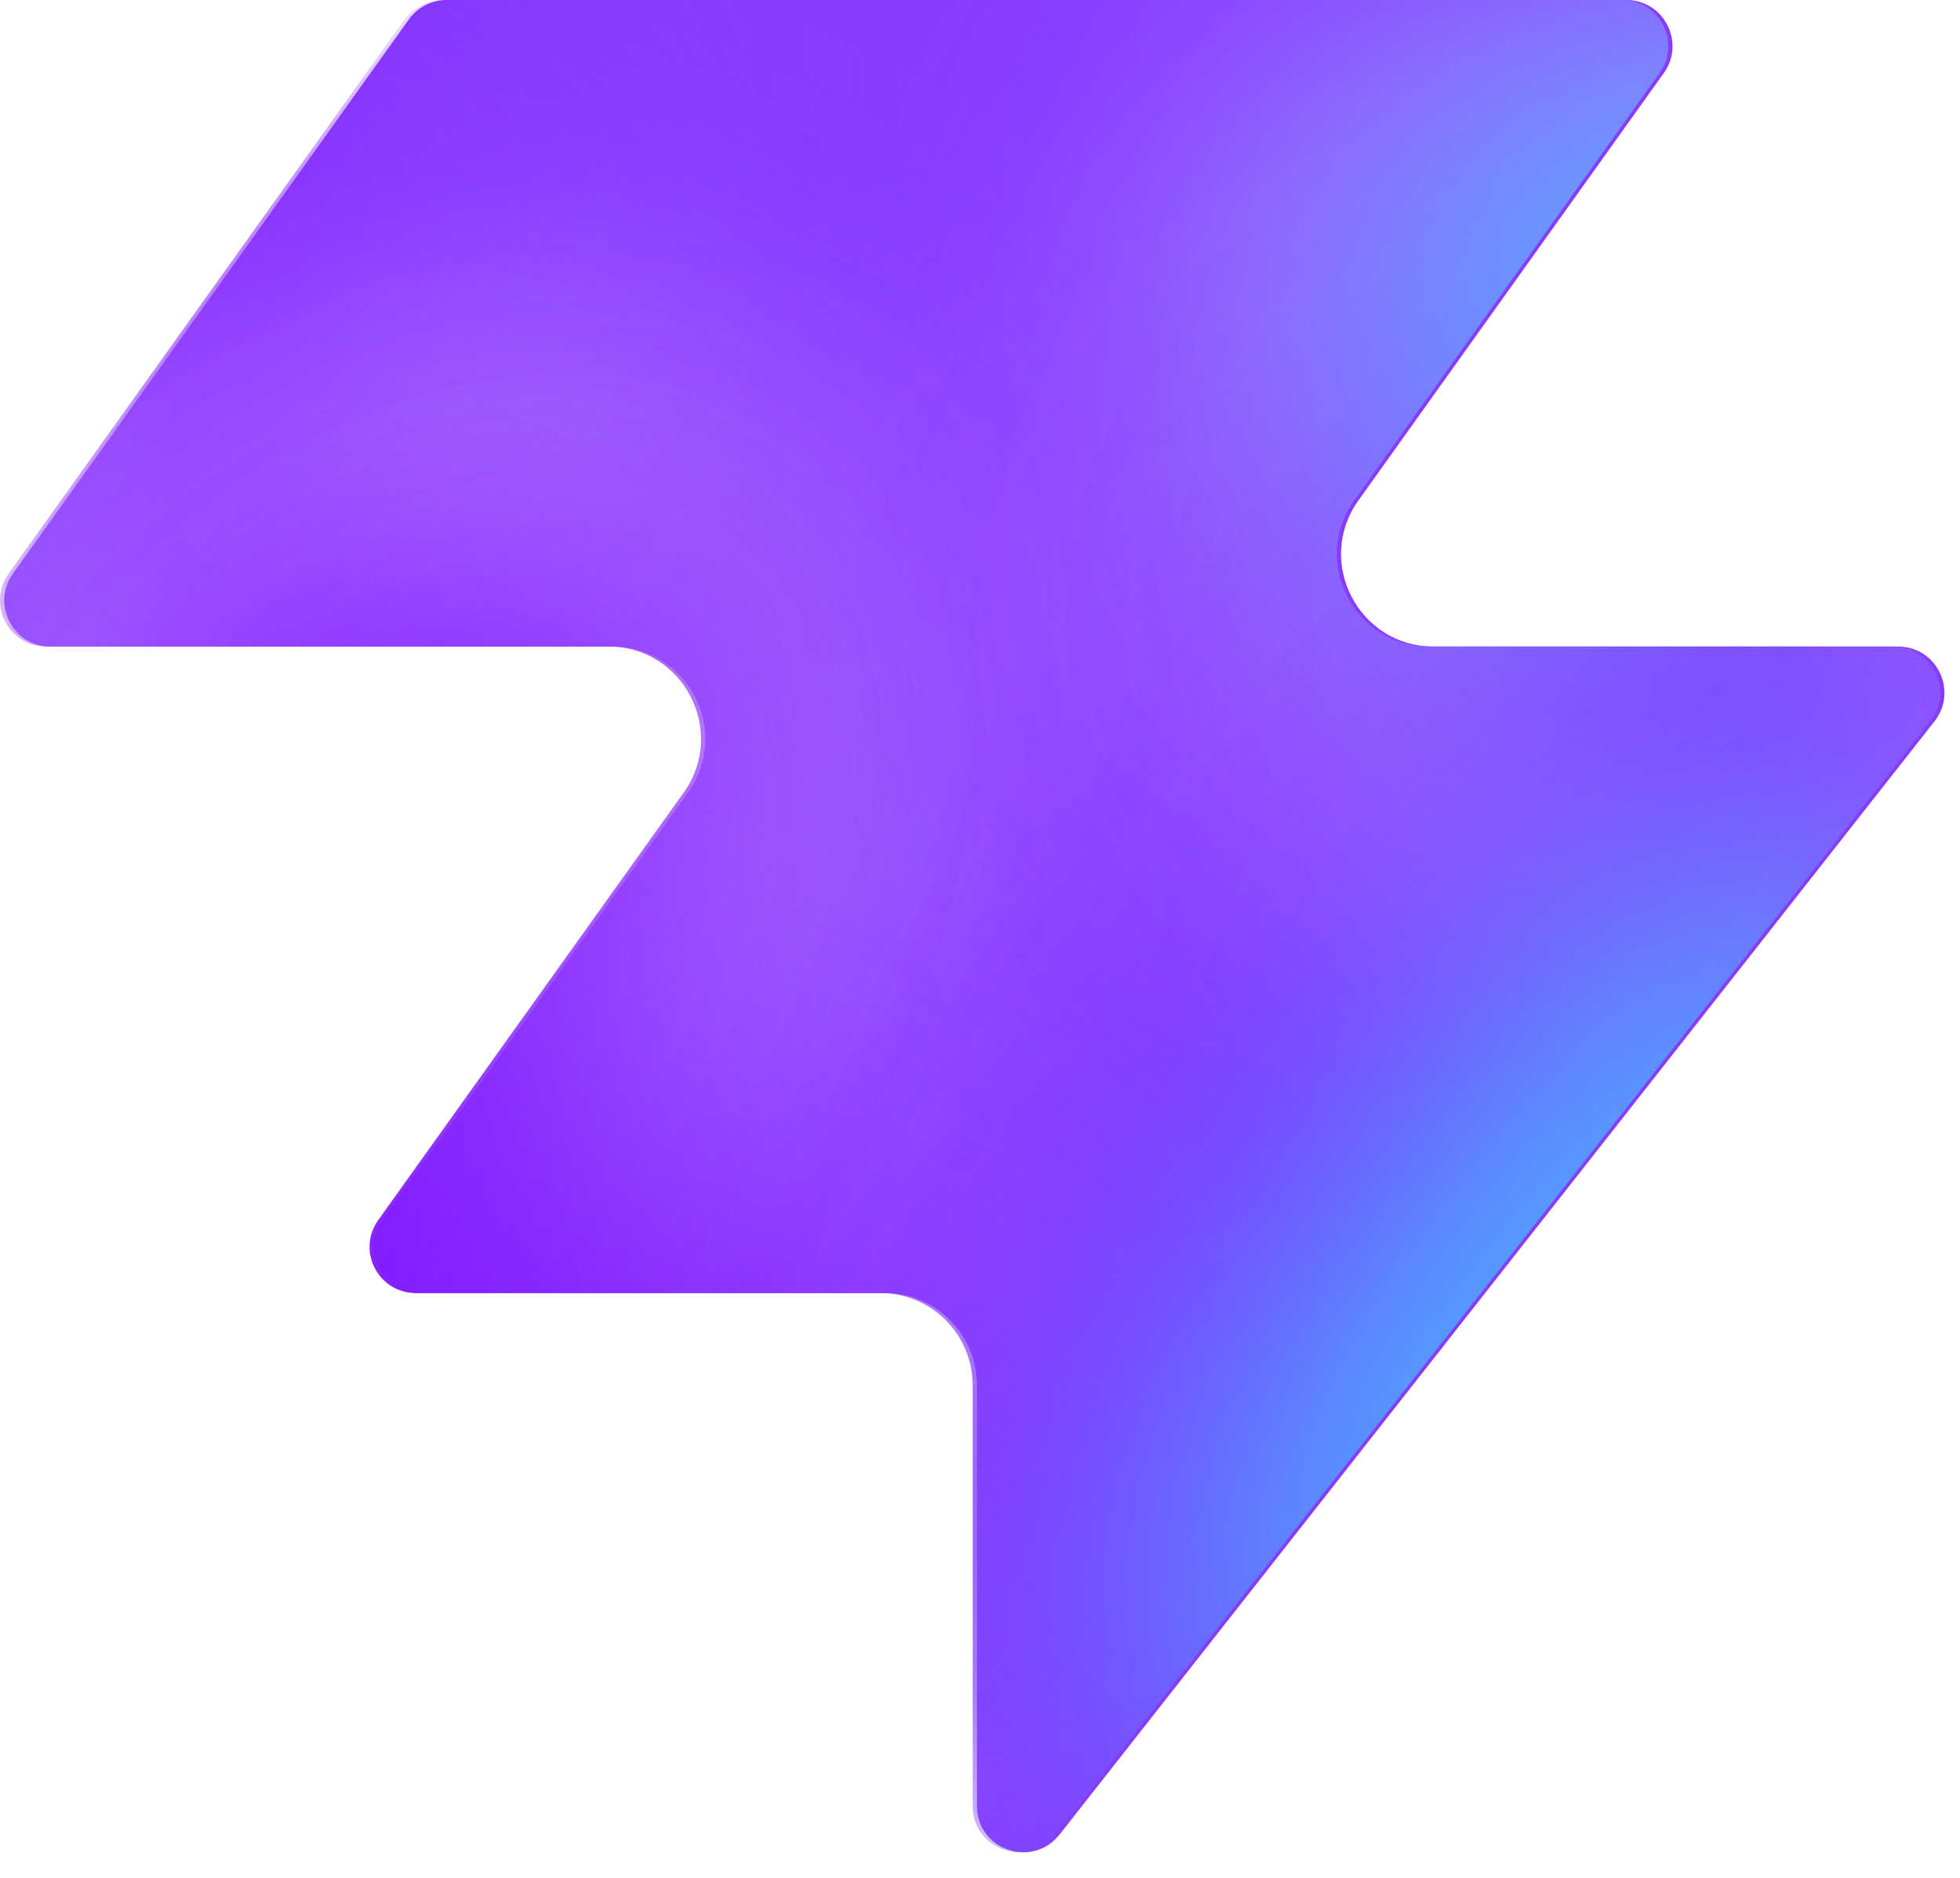
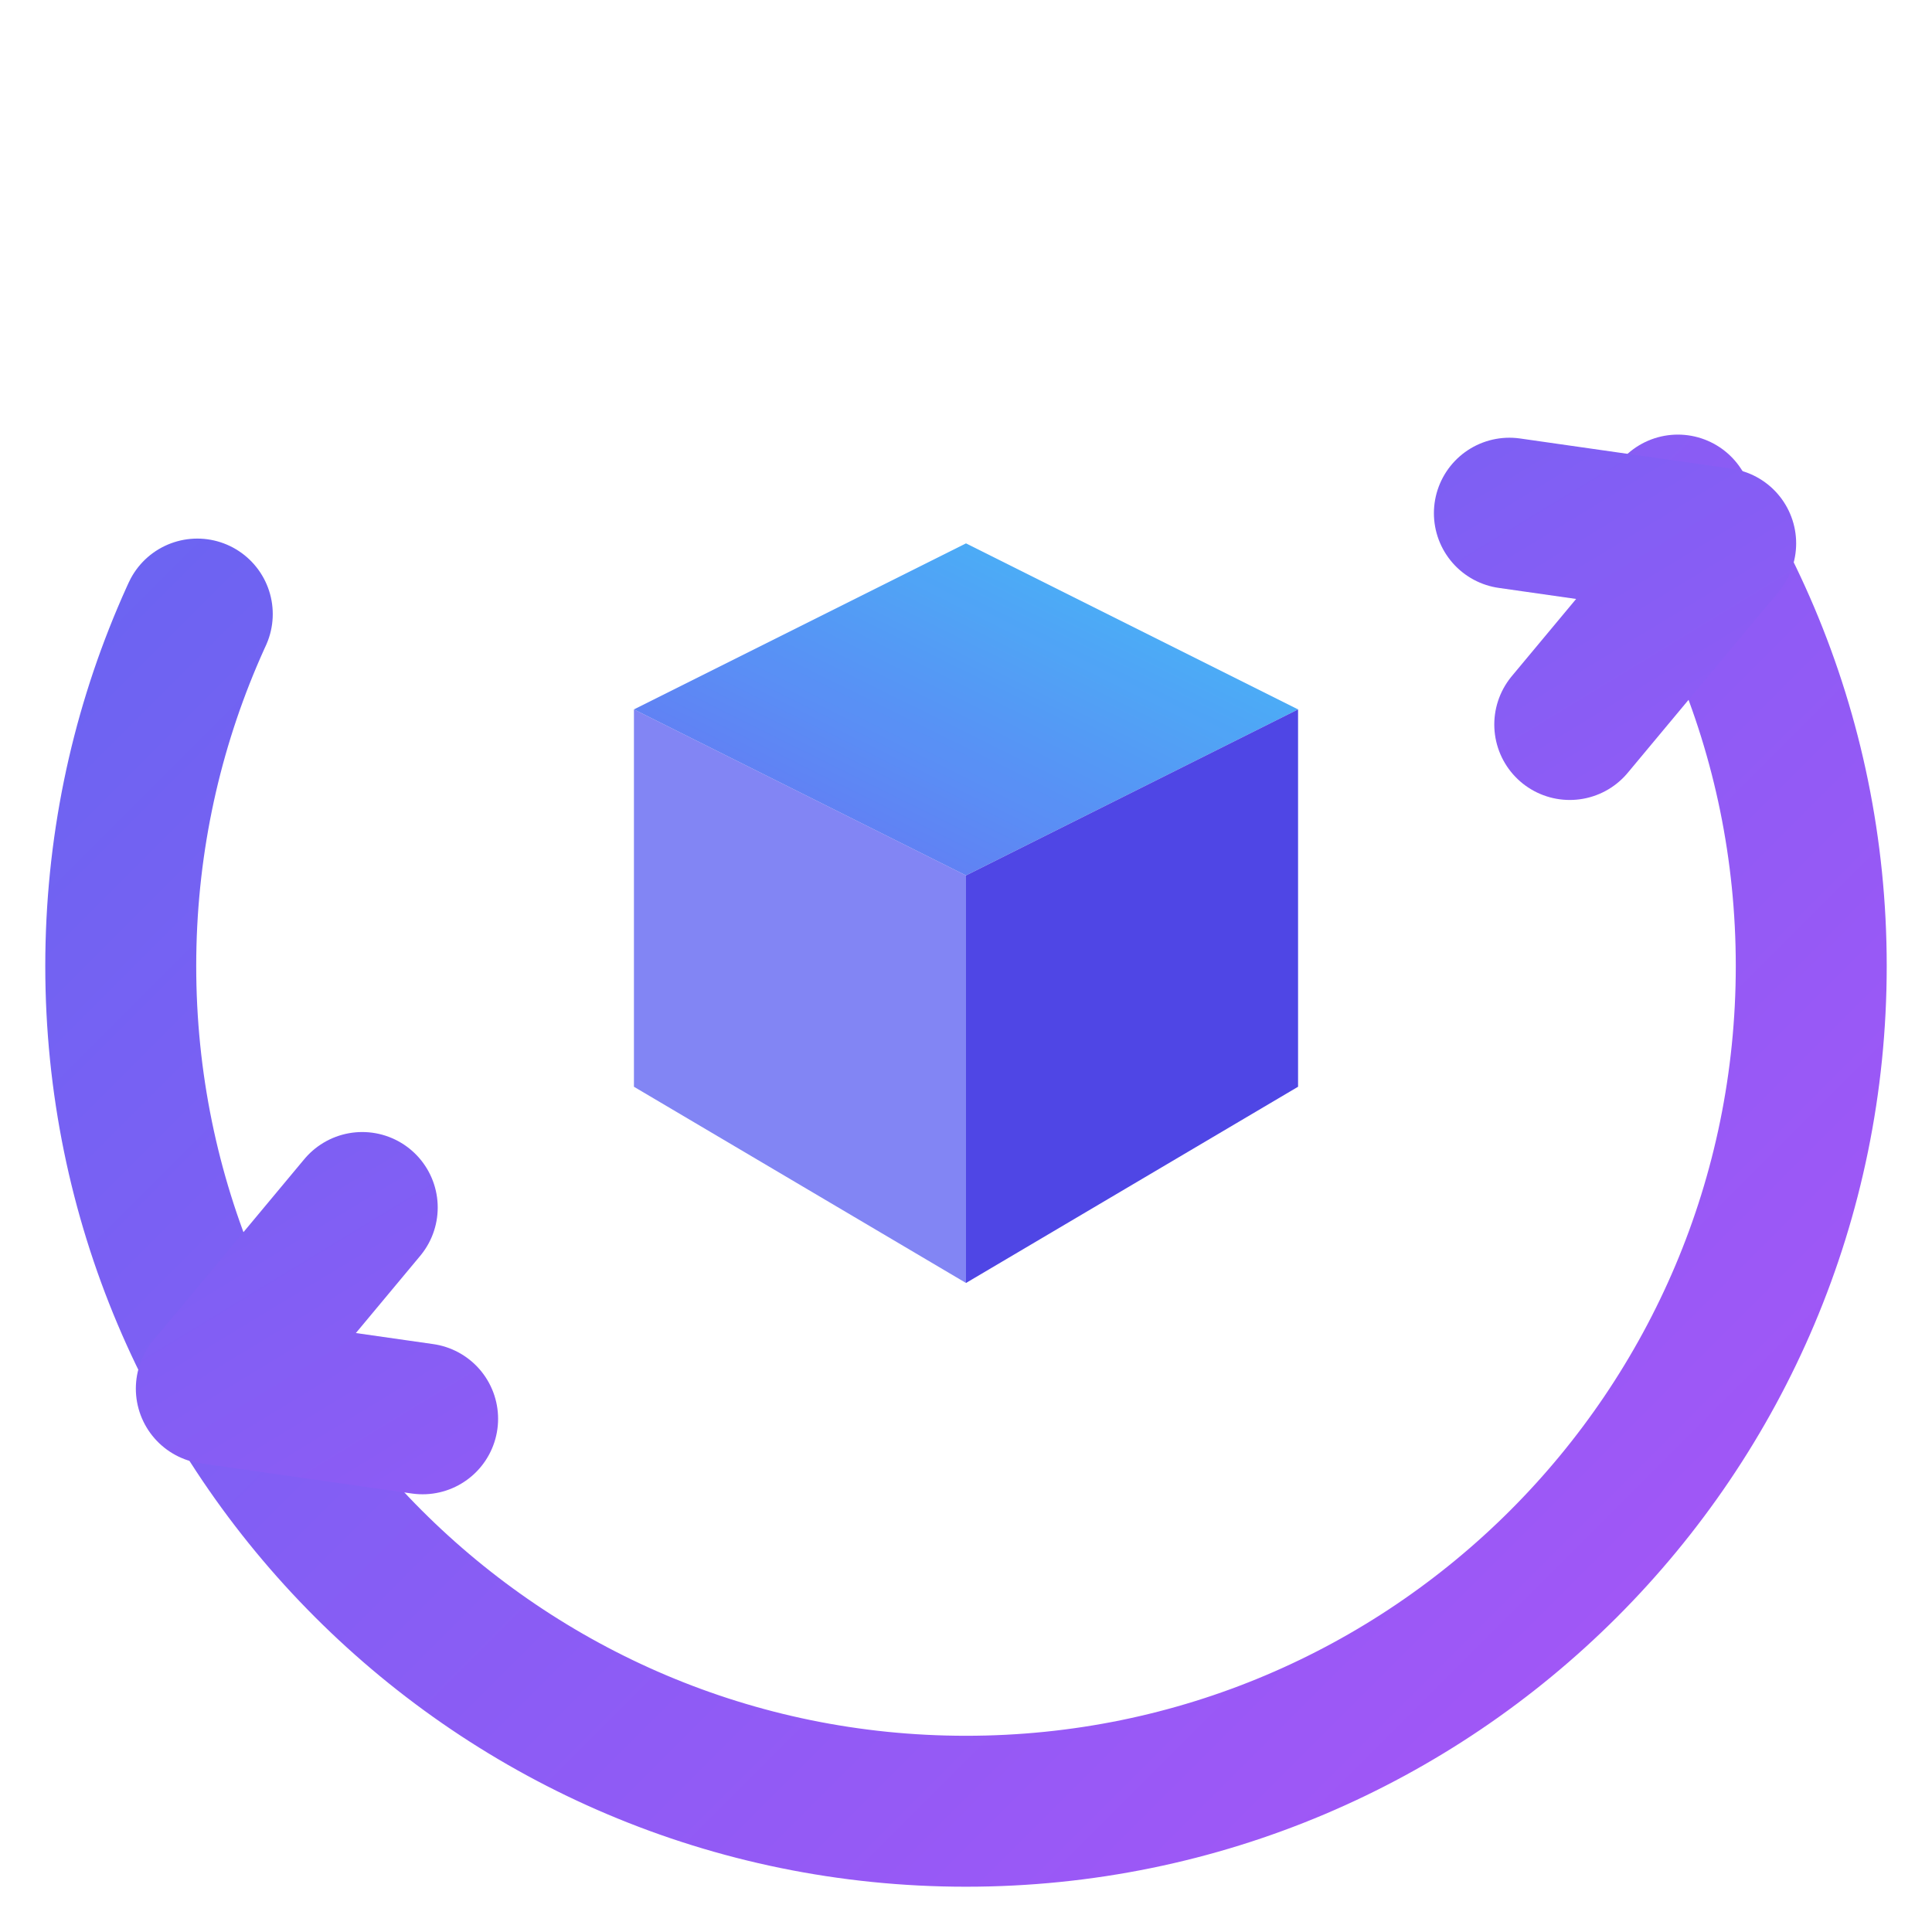
- <svg xmlns="http://www.w3.org/2000/svg" width="48" height="46" fill="none" viewBox="0 0 48 46">
-   <path fill="#863bff" d="M25.946 44.938c-.664.845-2.021.375-2.021-.698V33.937a2.26 2.26 0 0 0-2.262-2.262H10.287c-.92 0-1.456-1.04-.92-1.788l7.48-10.471c1.07-1.497 0-3.578-1.842-3.578H1.237c-.92 0-1.456-1.04-.92-1.788L10.013.474c.214-.297.556-.474.92-.474h28.894c.92 0 1.456 1.04.92 1.788l-7.48 10.471c-1.07 1.498 0 3.579 1.842 3.579h11.377c.943 0 1.473 1.088.89 1.83L25.947 44.94z" style="fill:#863bff;fill:color(display-p3 .525 .23 1);fill-opacity:1" />
-   <mask id="a" width="48" height="46" x="0" y="0" maskUnits="userSpaceOnUse" style="mask-type:alpha">
-     <path fill="#000" d="M25.842 44.938c-.664.844-2.021.375-2.021-.698V33.937a2.26 2.26 0 0 0-2.262-2.262H10.183c-.92 0-1.456-1.04-.92-1.788l7.48-10.471c1.07-1.498 0-3.579-1.842-3.579H1.133c-.92 0-1.456-1.04-.92-1.787L9.91.473c.214-.297.556-.474.92-.474h28.894c.92 0 1.456 1.04.92 1.788l-7.48 10.471c-1.07 1.498 0 3.578 1.842 3.578h11.377c.943 0 1.473 1.088.89 1.832L25.843 44.94z" style="fill:#000;fill-opacity:1" />
-   </mask>
-   <g mask="url(#a)">
-     <g filter="url(#b)">
-       <ellipse cx="5.508" cy="14.704" fill="#ede6ff" rx="5.508" ry="14.704" style="fill:#ede6ff;fill:color(display-p3 .927 .903 1);fill-opacity:1" transform="matrix(.00324 1 1 -.00324 -4.47 31.516)" />
-     </g>
-     <g filter="url(#c)">
-       <ellipse cx="10.399" cy="29.851" fill="#ede6ff" rx="10.399" ry="29.851" style="fill:#ede6ff;fill:color(display-p3 .927 .903 1);fill-opacity:1" transform="matrix(.00324 1 1 -.00324 -39.328 7.883)" />
-     </g>
-     <g filter="url(#d)">
-       <ellipse cx="5.508" cy="30.487" fill="#7e14ff" rx="5.508" ry="30.487" style="fill:#7e14ff;fill:color(display-p3 .492 .077 1);fill-opacity:1" transform="rotate(89.814 -25.913 -14.639)scale(1 -1)" />
-     </g>
-     <g filter="url(#e)">
-       <ellipse cx="5.508" cy="30.599" fill="#7e14ff" rx="5.508" ry="30.599" style="fill:#7e14ff;fill:color(display-p3 .492 .077 1);fill-opacity:1" transform="rotate(89.814 -32.644 -3.334)scale(1 -1)" />
-     </g>
-     <g filter="url(#f)">
-       <ellipse cx="5.508" cy="30.599" fill="#7e14ff" rx="5.508" ry="30.599" style="fill:#7e14ff;fill:color(display-p3 .492 .077 1);fill-opacity:1" transform="matrix(.00324 1 1 -.00324 -34.34 30.47)" />
-     </g>
-     <g filter="url(#g)">
-       <ellipse cx="14.072" cy="22.078" fill="#ede6ff" rx="14.072" ry="22.078" style="fill:#ede6ff;fill:color(display-p3 .927 .903 1);fill-opacity:1" transform="rotate(93.35 24.506 48.493)scale(-1 1)" />
-     </g>
-     <g filter="url(#h)">
-       <ellipse cx="3.47" cy="21.501" fill="#7e14ff" rx="3.47" ry="21.501" style="fill:#7e14ff;fill:color(display-p3 .492 .077 1);fill-opacity:1" transform="rotate(89.009 28.708 47.59)scale(-1 1)" />
-     </g>
-     <g filter="url(#i)">
-       <ellipse cx="3.47" cy="21.501" fill="#7e14ff" rx="3.47" ry="21.501" style="fill:#7e14ff;fill:color(display-p3 .492 .077 1);fill-opacity:1" transform="rotate(89.009 28.708 47.59)scale(-1 1)" />
-     </g>
-     <g filter="url(#j)">
-       <ellipse cx=".387" cy="8.972" fill="#7e14ff" rx="4.407" ry="29.108" style="fill:#7e14ff;fill:color(display-p3 .492 .077 1);fill-opacity:1" transform="rotate(39.51 .387 8.972)" />
-     </g>
-     <g filter="url(#k)">
-       <ellipse cx="47.523" cy="-6.092" fill="#7e14ff" rx="4.407" ry="29.108" style="fill:#7e14ff;fill:color(display-p3 .492 .077 1);fill-opacity:1" transform="rotate(37.892 47.523 -6.092)" />
-     </g>
-     <g filter="url(#l)">
-       <ellipse cx="41.412" cy="6.333" fill="#47bfff" rx="5.971" ry="9.665" style="fill:#47bfff;fill:color(display-p3 .28 .748 1);fill-opacity:1" transform="rotate(37.892 41.412 6.333)" />
-     </g>
-     <g filter="url(#m)">
-       <ellipse cx="-1.879" cy="38.332" fill="#7e14ff" rx="4.407" ry="29.108" style="fill:#7e14ff;fill:color(display-p3 .492 .077 1);fill-opacity:1" transform="rotate(37.892 -1.88 38.332)" />
-     </g>
-     <g filter="url(#n)">
-       <ellipse cx="-1.879" cy="38.332" fill="#7e14ff" rx="4.407" ry="29.108" style="fill:#7e14ff;fill:color(display-p3 .492 .077 1);fill-opacity:1" transform="rotate(37.892 -1.88 38.332)" />
-     </g>
-     <g filter="url(#o)">
-       <ellipse cx="35.651" cy="29.907" fill="#7e14ff" rx="4.407" ry="29.108" style="fill:#7e14ff;fill:color(display-p3 .492 .077 1);fill-opacity:1" transform="rotate(37.892 35.651 29.907)" />
-     </g>
-     <g filter="url(#p)">
-       <ellipse cx="38.418" cy="32.4" fill="#47bfff" rx="5.971" ry="15.297" style="fill:#47bfff;fill:color(display-p3 .28 .748 1);fill-opacity:1" transform="rotate(37.892 38.418 32.4)" />
-     </g>
-   </g>
+ <svg xmlns="http://www.w3.org/2000/svg" viewBox="0 0 32 32" fill="none">
  <defs>
-     <filter id="b" width="60.045" height="41.654" x="-19.77" y="16.149" color-interpolation-filters="sRGB" filterUnits="userSpaceOnUse">
-       <feFlood flood-opacity="0" result="BackgroundImageFix" />
-       <feBlend in="SourceGraphic" in2="BackgroundImageFix" result="shape" />
-       <feGaussianBlur result="effect1_foregroundBlur_2002_17158" stdDeviation="7.659" />
-     </filter>
-     <filter id="c" width="90.34" height="51.437" x="-54.613" y="-7.533" color-interpolation-filters="sRGB" filterUnits="userSpaceOnUse">
-       <feFlood flood-opacity="0" result="BackgroundImageFix" />
-       <feBlend in="SourceGraphic" in2="BackgroundImageFix" result="shape" />
-       <feGaussianBlur result="effect1_foregroundBlur_2002_17158" stdDeviation="7.659" />
-     </filter>
-     <filter id="d" width="79.355" height="29.4" x="-49.64" y="2.03" color-interpolation-filters="sRGB" filterUnits="userSpaceOnUse">
-       <feFlood flood-opacity="0" result="BackgroundImageFix" />
-       <feBlend in="SourceGraphic" in2="BackgroundImageFix" result="shape" />
-       <feGaussianBlur result="effect1_foregroundBlur_2002_17158" stdDeviation="4.596" />
-     </filter>
-     <filter id="e" width="79.579" height="29.4" x="-45.045" y="20.029" color-interpolation-filters="sRGB" filterUnits="userSpaceOnUse">
-       <feFlood flood-opacity="0" result="BackgroundImageFix" />
-       <feBlend in="SourceGraphic" in2="BackgroundImageFix" result="shape" />
-       <feGaussianBlur result="effect1_foregroundBlur_2002_17158" stdDeviation="4.596" />
-     </filter>
-     <filter id="f" width="79.579" height="29.4" x="-43.513" y="21.178" color-interpolation-filters="sRGB" filterUnits="userSpaceOnUse">
-       <feFlood flood-opacity="0" result="BackgroundImageFix" />
-       <feBlend in="SourceGraphic" in2="BackgroundImageFix" result="shape" />
-       <feGaussianBlur result="effect1_foregroundBlur_2002_17158" stdDeviation="4.596" />
-     </filter>
-     <filter id="g" width="74.749" height="58.852" x="15.756" y="-17.901" color-interpolation-filters="sRGB" filterUnits="userSpaceOnUse">
-       <feFlood flood-opacity="0" result="BackgroundImageFix" />
-       <feBlend in="SourceGraphic" in2="BackgroundImageFix" result="shape" />
-       <feGaussianBlur result="effect1_foregroundBlur_2002_17158" stdDeviation="7.659" />
-     </filter>
-     <filter id="h" width="61.377" height="25.362" x="23.548" y="2.284" color-interpolation-filters="sRGB" filterUnits="userSpaceOnUse">
-       <feFlood flood-opacity="0" result="BackgroundImageFix" />
-       <feBlend in="SourceGraphic" in2="BackgroundImageFix" result="shape" />
-       <feGaussianBlur result="effect1_foregroundBlur_2002_17158" stdDeviation="4.596" />
-     </filter>
-     <filter id="i" width="61.377" height="25.362" x="23.548" y="2.284" color-interpolation-filters="sRGB" filterUnits="userSpaceOnUse">
-       <feFlood flood-opacity="0" result="BackgroundImageFix" />
-       <feBlend in="SourceGraphic" in2="BackgroundImageFix" result="shape" />
-       <feGaussianBlur result="effect1_foregroundBlur_2002_17158" stdDeviation="4.596" />
-     </filter>
-     <filter id="j" width="56.045" height="63.649" x="-27.636" y="-22.853" color-interpolation-filters="sRGB" filterUnits="userSpaceOnUse">
-       <feFlood flood-opacity="0" result="BackgroundImageFix" />
-       <feBlend in="SourceGraphic" in2="BackgroundImageFix" result="shape" />
-       <feGaussianBlur result="effect1_foregroundBlur_2002_17158" stdDeviation="4.596" />
-     </filter>
-     <filter id="k" width="54.814" height="64.646" x="20.116" y="-38.415" color-interpolation-filters="sRGB" filterUnits="userSpaceOnUse">
-       <feFlood flood-opacity="0" result="BackgroundImageFix" />
-       <feBlend in="SourceGraphic" in2="BackgroundImageFix" result="shape" />
-       <feGaussianBlur result="effect1_foregroundBlur_2002_17158" stdDeviation="4.596" />
-     </filter>
-     <filter id="l" width="33.541" height="35.313" x="24.641" y="-11.323" color-interpolation-filters="sRGB" filterUnits="userSpaceOnUse">
-       <feFlood flood-opacity="0" result="BackgroundImageFix" />
-       <feBlend in="SourceGraphic" in2="BackgroundImageFix" result="shape" />
-       <feGaussianBlur result="effect1_foregroundBlur_2002_17158" stdDeviation="4.596" />
-     </filter>
-     <filter id="m" width="54.814" height="64.646" x="-29.286" y="6.009" color-interpolation-filters="sRGB" filterUnits="userSpaceOnUse">
-       <feFlood flood-opacity="0" result="BackgroundImageFix" />
-       <feBlend in="SourceGraphic" in2="BackgroundImageFix" result="shape" />
-       <feGaussianBlur result="effect1_foregroundBlur_2002_17158" stdDeviation="4.596" />
-     </filter>
-     <filter id="n" width="54.814" height="64.646" x="-29.286" y="6.009" color-interpolation-filters="sRGB" filterUnits="userSpaceOnUse">
-       <feFlood flood-opacity="0" result="BackgroundImageFix" />
-       <feBlend in="SourceGraphic" in2="BackgroundImageFix" result="shape" />
-       <feGaussianBlur result="effect1_foregroundBlur_2002_17158" stdDeviation="4.596" />
-     </filter>
-     <filter id="o" width="54.814" height="64.646" x="8.244" y="-2.416" color-interpolation-filters="sRGB" filterUnits="userSpaceOnUse">
-       <feFlood flood-opacity="0" result="BackgroundImageFix" />
-       <feBlend in="SourceGraphic" in2="BackgroundImageFix" result="shape" />
-       <feGaussianBlur result="effect1_foregroundBlur_2002_17158" stdDeviation="4.596" />
-     </filter>
-     <filter id="p" width="39.409" height="43.623" x="18.713" y="10.588" color-interpolation-filters="sRGB" filterUnits="userSpaceOnUse">
-       <feFlood flood-opacity="0" result="BackgroundImageFix" />
-       <feBlend in="SourceGraphic" in2="BackgroundImageFix" result="shape" />
-       <feGaussianBlur result="effect1_foregroundBlur_2002_17158" stdDeviation="4.596" />
-     </filter>
+     <linearGradient id="logoGrad1" x1="0%" y1="0%" x2="100%" y2="100%">
+       <stop offset="0%" stop-color="#6366f1" />
+       <stop offset="100%" stop-color="#a855f7" />
+     </linearGradient>
+     <linearGradient id="logoGrad2" x1="100%" y1="0%" x2="0%" y2="100%">
+       <stop offset="0%" stop-color="#38bdf8" />
+       <stop offset="100%" stop-color="#6366f1" />
+     </linearGradient>
  </defs>
+   <circle cx="16" cy="16" r="14" stroke="url(#logoGrad1)" stroke-width="2.5" stroke-linecap="round" stroke-dasharray="50 30" />
+   <path d="M26 12l2.5-3-3.5-.5M6 20l-2.5 3 3.5.5" stroke="url(#logoGrad1)" stroke-width="2.5" stroke-linecap="round" stroke-linejoin="round" />
+   <path d="M16 9l5.5 2.75-5.5 2.75-5.5-2.75 5.5-2.75z" fill="url(#logoGrad2)" opacity="0.95" />
+   <path d="M10.5 11.75V18l5.5 3.25V14.5l-5.5-2.75z" fill="#6366f1" opacity="0.8" />
+   <path d="M16 14.5V21.25l5.5-3.25V11.75l-5.5 2.75z" fill="#4f46e5" />
</svg>
